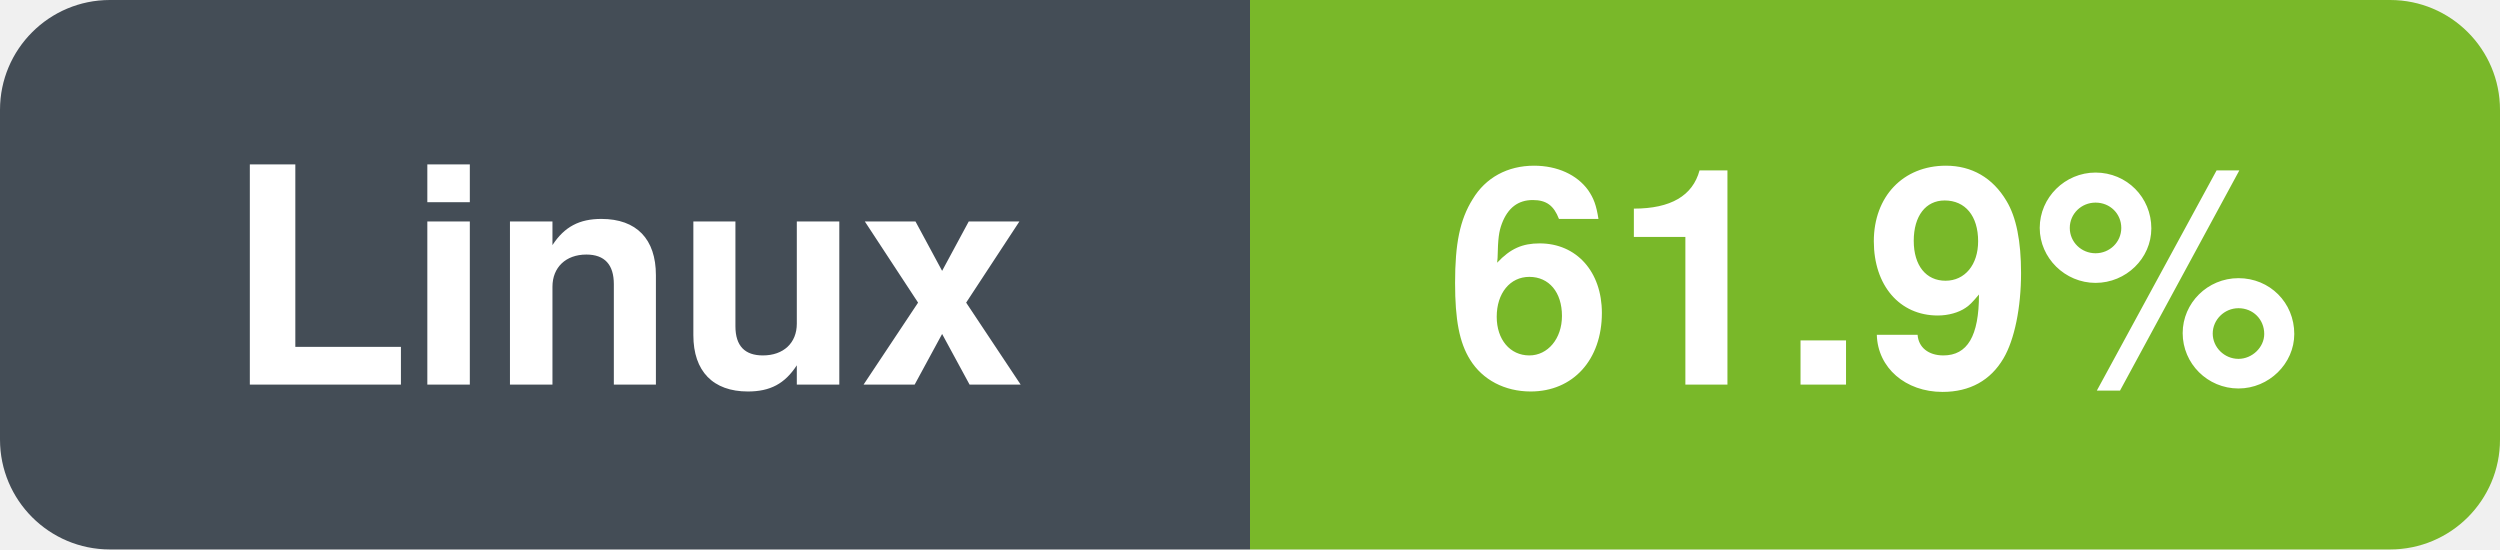
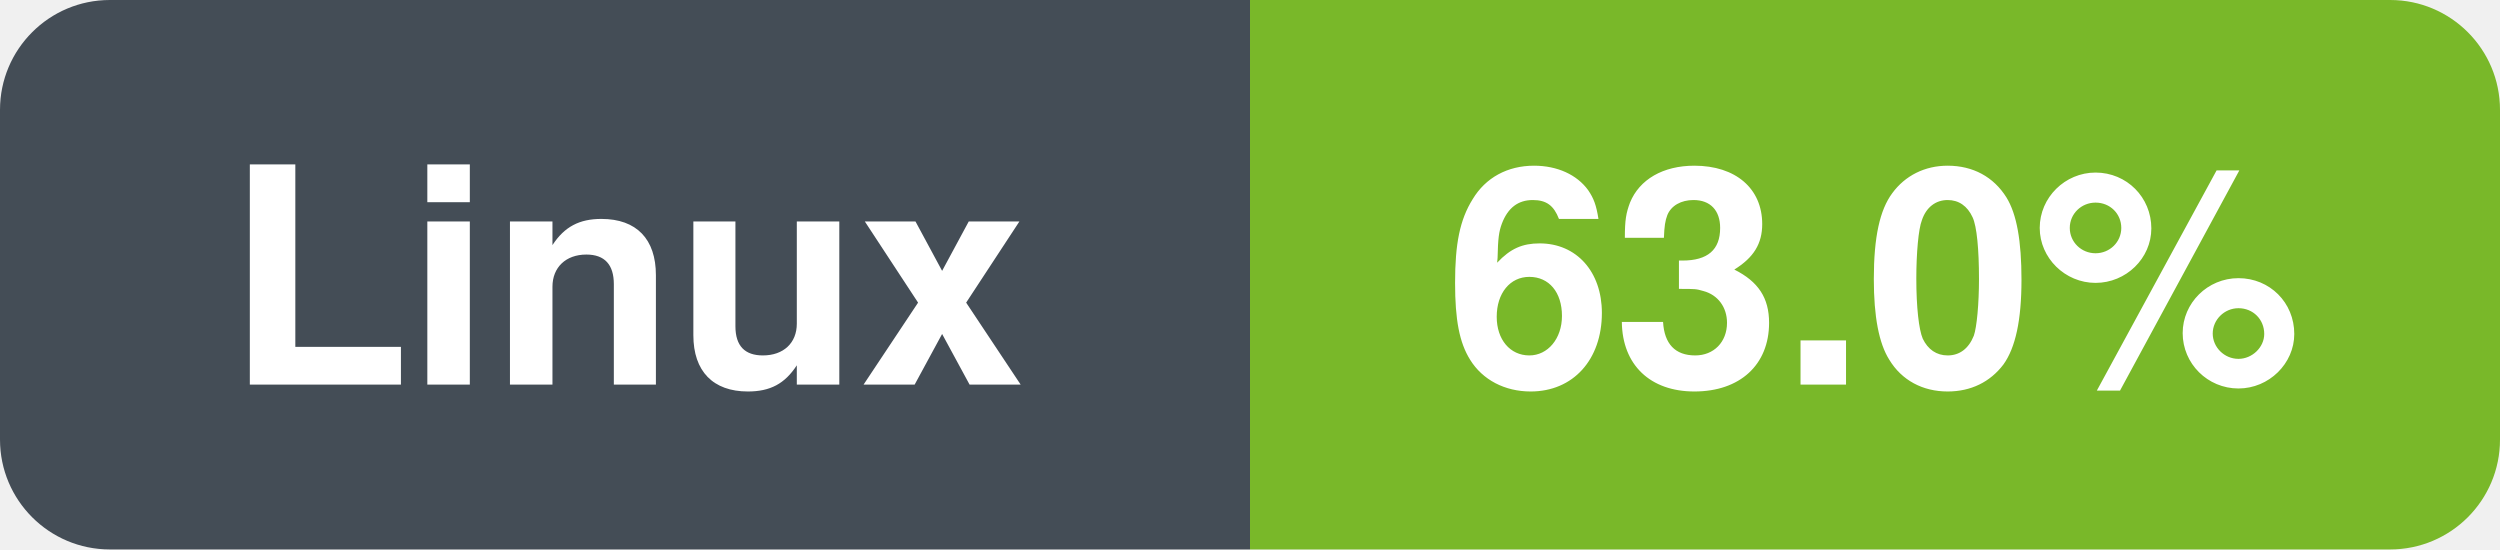
- <svg xmlns="http://www.w3.org/2000/svg" width="91" height="20" viewBox="0 0 91 20" role="img" aria-label="Linux: 61.9%">
+ <svg xmlns="http://www.w3.org/2000/svg" width="91" height="20" viewBox="0 0 91 20" role="img" aria-label="Linux: 63.0%">
  <clipPath id="r">
    <rect width="91" height="20" rx="4" />
  </clipPath>
  <g clip-path="url(#r)">
    <rect x="0.0" y="0.0" width="45.5" height="20.0" fill="#444d56" />
    <rect x="45.5" y="0.0" width="45.5" height="20.0" fill="#79b829" />
  </g>
  <text x="22.8" y="14.0" font-family="-apple-system,BlinkMacSystemFont,'Segoe UI',Helvetica,Arial,sans-serif" font-size="11" font-weight="600" fill="#ffffff" text-anchor="middle">Linux</text>
-   <text x="68.2" y="14.0" font-family="-apple-system,BlinkMacSystemFont,'Segoe UI',Helvetica,Arial,sans-serif" font-size="11" font-weight="600" fill="#ffffff" text-anchor="middle">61.9%</text>
+   <text x="68.2" y="14.0" font-family="-apple-system,BlinkMacSystemFont,'Segoe UI',Helvetica,Arial,sans-serif" font-size="11" font-weight="600" fill="#ffffff" text-anchor="middle">63.0%</text>
</svg>
